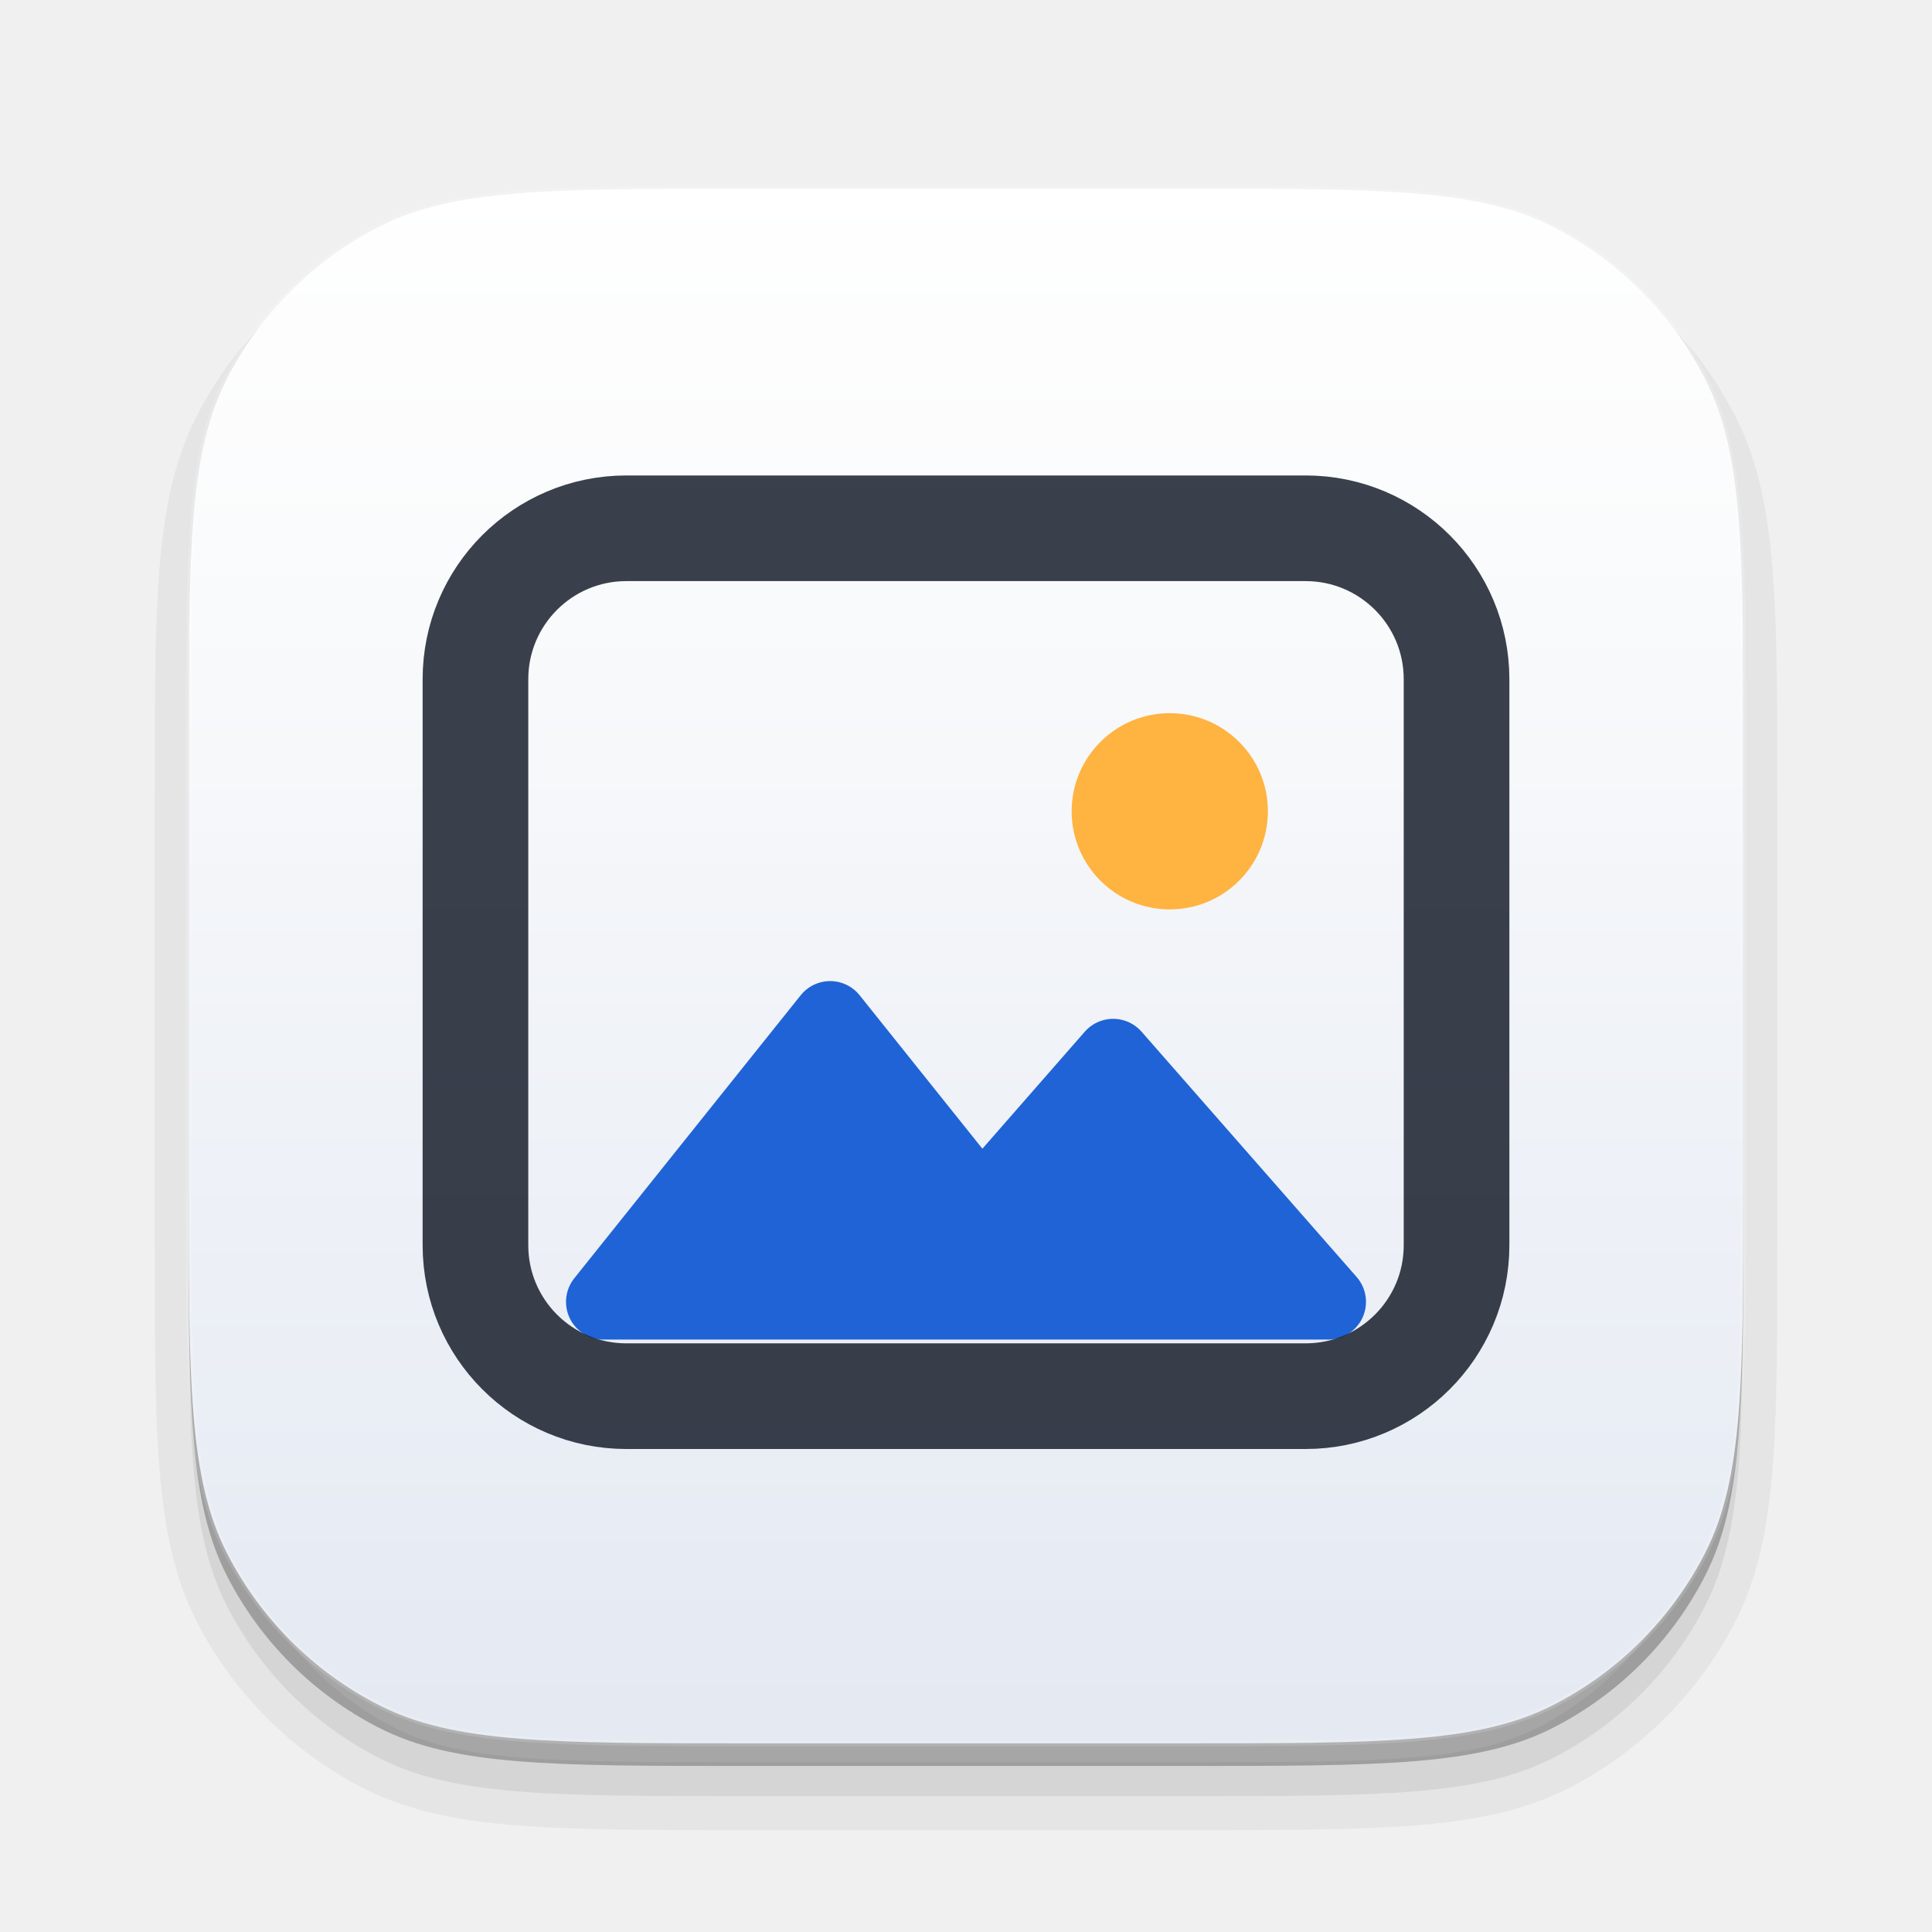
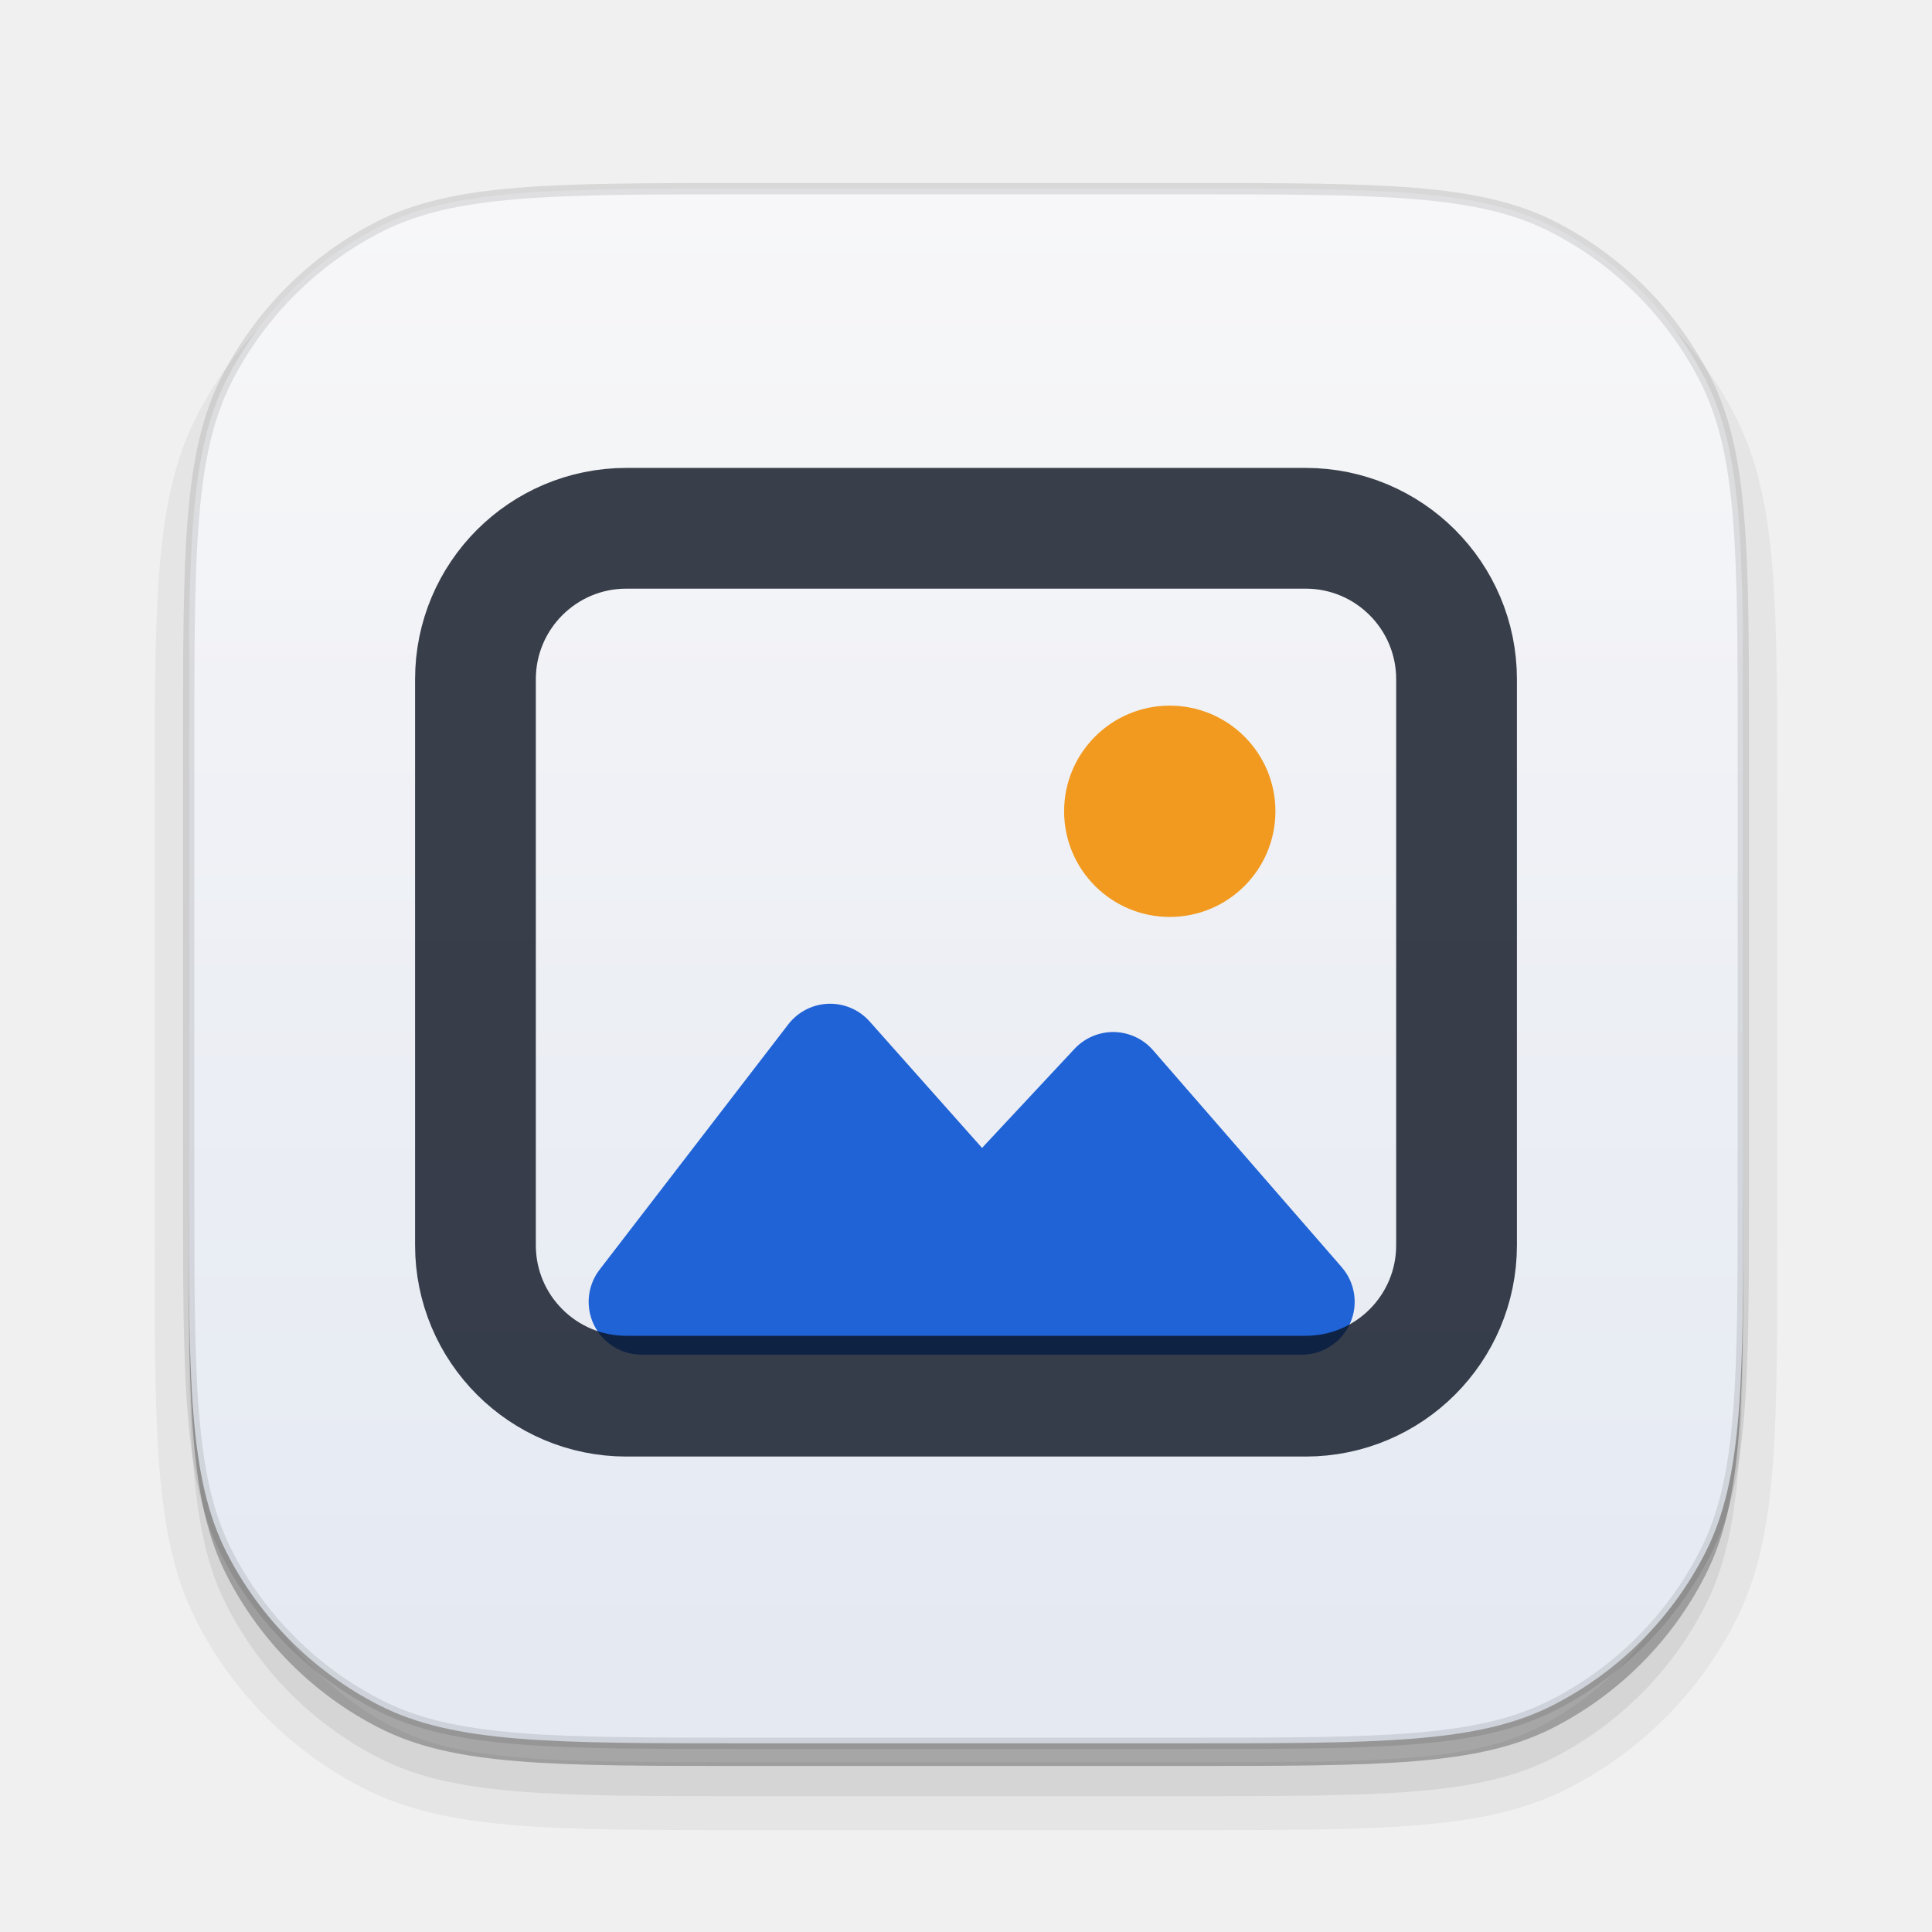
<svg xmlns="http://www.w3.org/2000/svg" viewBox="0 0 1024 1024">
  <defs>
    <linearGradient id="a" x1="512" x2="512" y1="100" y2="924" gradientUnits="userSpaceOnUse">
-       <stop offset="0" stop-color="#FFF" />
+       <stop offset="0" stop-color="#F5F5F7" />
      <stop offset="1" stop-color="#E4E9F2" />
    </linearGradient>
    <linearGradient id="b" x1="512" x2="512" y1="100" y2="560" gradientUnits="userSpaceOnUse">
      <stop offset="0" stop-color="#FFF" stop-opacity=".22" />
      <stop offset="1" stop-color="#FFF" stop-opacity="0" />
    </linearGradient>
  </defs>
  <path fill-opacity=".07" stroke="#000" stroke-linejoin="round" stroke-opacity=".05" stroke-width="36" d="M628 128c103.61 0 155.41 0 194.99 20.16a185 185 0 0 1 80.85 80.85C924 268.58 924 320.39 924 424v232c0 103.61 0 155.41-20.16 194.99a185 185 0 0 1-80.85 80.85C783.42 952 731.61 952 628 952H396c-103.61 0-155.41 0-194.99-20.16a185 185 0 0 1-80.85-80.85C100 811.42 100 759.61 100 656V424c0-103.61 0-155.41 20.16-194.99a185 185 0 0 1 80.85-80.85C240.58 128 292.39 128 396 128z" />
  <path fill-opacity=".26" d="M628 112c103.61 0 155.41 0 194.99 20.16a185 185 0 0 1 80.85 80.85C924 252.58 924 304.39 924 408v232c0 103.61 0 155.41-20.16 194.99a185 185 0 0 1-80.85 80.85C783.42 936 731.61 936 628 936H396c-103.61 0-155.41 0-194.99-20.16a185 185 0 0 1-80.85-80.85C100 795.42 100 743.61 100 640V408c0-103.61 0-155.41 20.16-194.99a185 185 0 0 1 80.85-80.85C240.58 112 292.39 112 396 112z" />
  <path fill="url(#a)" d="M628 100c103.61 0 155.41 0 194.99 20.16a185 185 0 0 1 80.85 80.85C924 240.58 924 292.39 924 396v232c0 103.61 0 155.41-20.16 194.99a185 185 0 0 1-80.85 80.85C783.42 924 731.61 924 628 924H396c-103.61 0-155.41 0-194.99-20.16a185 185 0 0 1-80.85-80.85C100 783.42 100 731.61 100 628V396c0-103.61 0-155.41 20.16-194.99a185 185 0 0 1 80.85-80.85C240.58 100 292.39 100 396 100z" />
  <path fill="url(#b)" d="M628 100c103.61 0 155.41 0 194.99 20.16a185 185 0 0 1 80.85 80.85C924 240.58 924 292.39 924 396v232c0 103.61 0 155.41-20.16 194.99a185 185 0 0 1-80.85 80.85C783.42 924 731.61 924 628 924H396c-103.61 0-155.41 0-194.99-20.16a185 185 0 0 1-80.85-80.85C100 783.42 100 731.61 100 628V396c0-103.61 0-155.41 20.16-194.99a185 185 0 0 1 80.85-80.85C240.58 100 292.39 100 396 100z" />
-   <path fill="none" stroke="#FFF" stroke-opacity=".14" stroke-width="3" d="M628 100c103.61 0 155.41 0 194.99 20.16a185 185 0 0 1 80.85 80.85C924 240.58 924 292.39 924 396v232c0 103.61 0 155.41-20.16 194.99a185 185 0 0 1-80.85 80.85C783.42 924 731.61 924 628 924H396c-103.61 0-155.41 0-194.99-20.16a185 185 0 0 1-80.85-80.85C100 783.42 100 731.61 100 628V396c0-103.61 0-155.41 20.16-194.99a185 185 0 0 1 80.85-80.85C240.58 100 292.39 100 396 100z" />
-   <path fill="#1F63D6" stroke="#1F63D6" stroke-linejoin="round" stroke-width="40" d="m320 690 120-150 80 100 70-80 114 130z" />
-   <circle cx="620" cy="430" r="52" fill="#FFB340" />
-   <rect width="520" height="460" x="252" y="280" fill="none" stroke="#0B1220" stroke-opacity=".8" stroke-width="56" rx="80" />
+   <path fill="none" stroke="#000" stroke-opacity=".1" stroke-width="6" d="M628 100c103.61 0 155.41 0 194.99 20.16a185 185 0 0 1 80.85 80.85C924 240.58 924 292.39 924 396v232c0 103.61 0 155.41-20.16 194.99a185 185 0 0 1-80.85 80.85C783.42 924 731.61 924 628 924H396c-103.61 0-155.41 0-194.99-20.16a185 185 0 0 1-80.85-80.85C100 783.42 100 731.61 100 628V396c0-103.61 0-155.41 20.16-194.99a185 185 0 0 1 80.85-80.85C240.58 100 292.39 100 396 100z" />
+   <path fill="#1F63D6" stroke="#1F63D6" stroke-linejoin="round" stroke-width="56" d="m340 690 100-130 80 90 70-75 100 115z" />
+   <circle cx="620" cy="430" r="56" fill="#F29A1F" />
+   <rect width="520" height="460" x="252" y="280" fill="none" stroke="#0B1220" stroke-linecap="round" stroke-linejoin="round" stroke-opacity=".8" stroke-width="64" rx="80" />
</svg>
